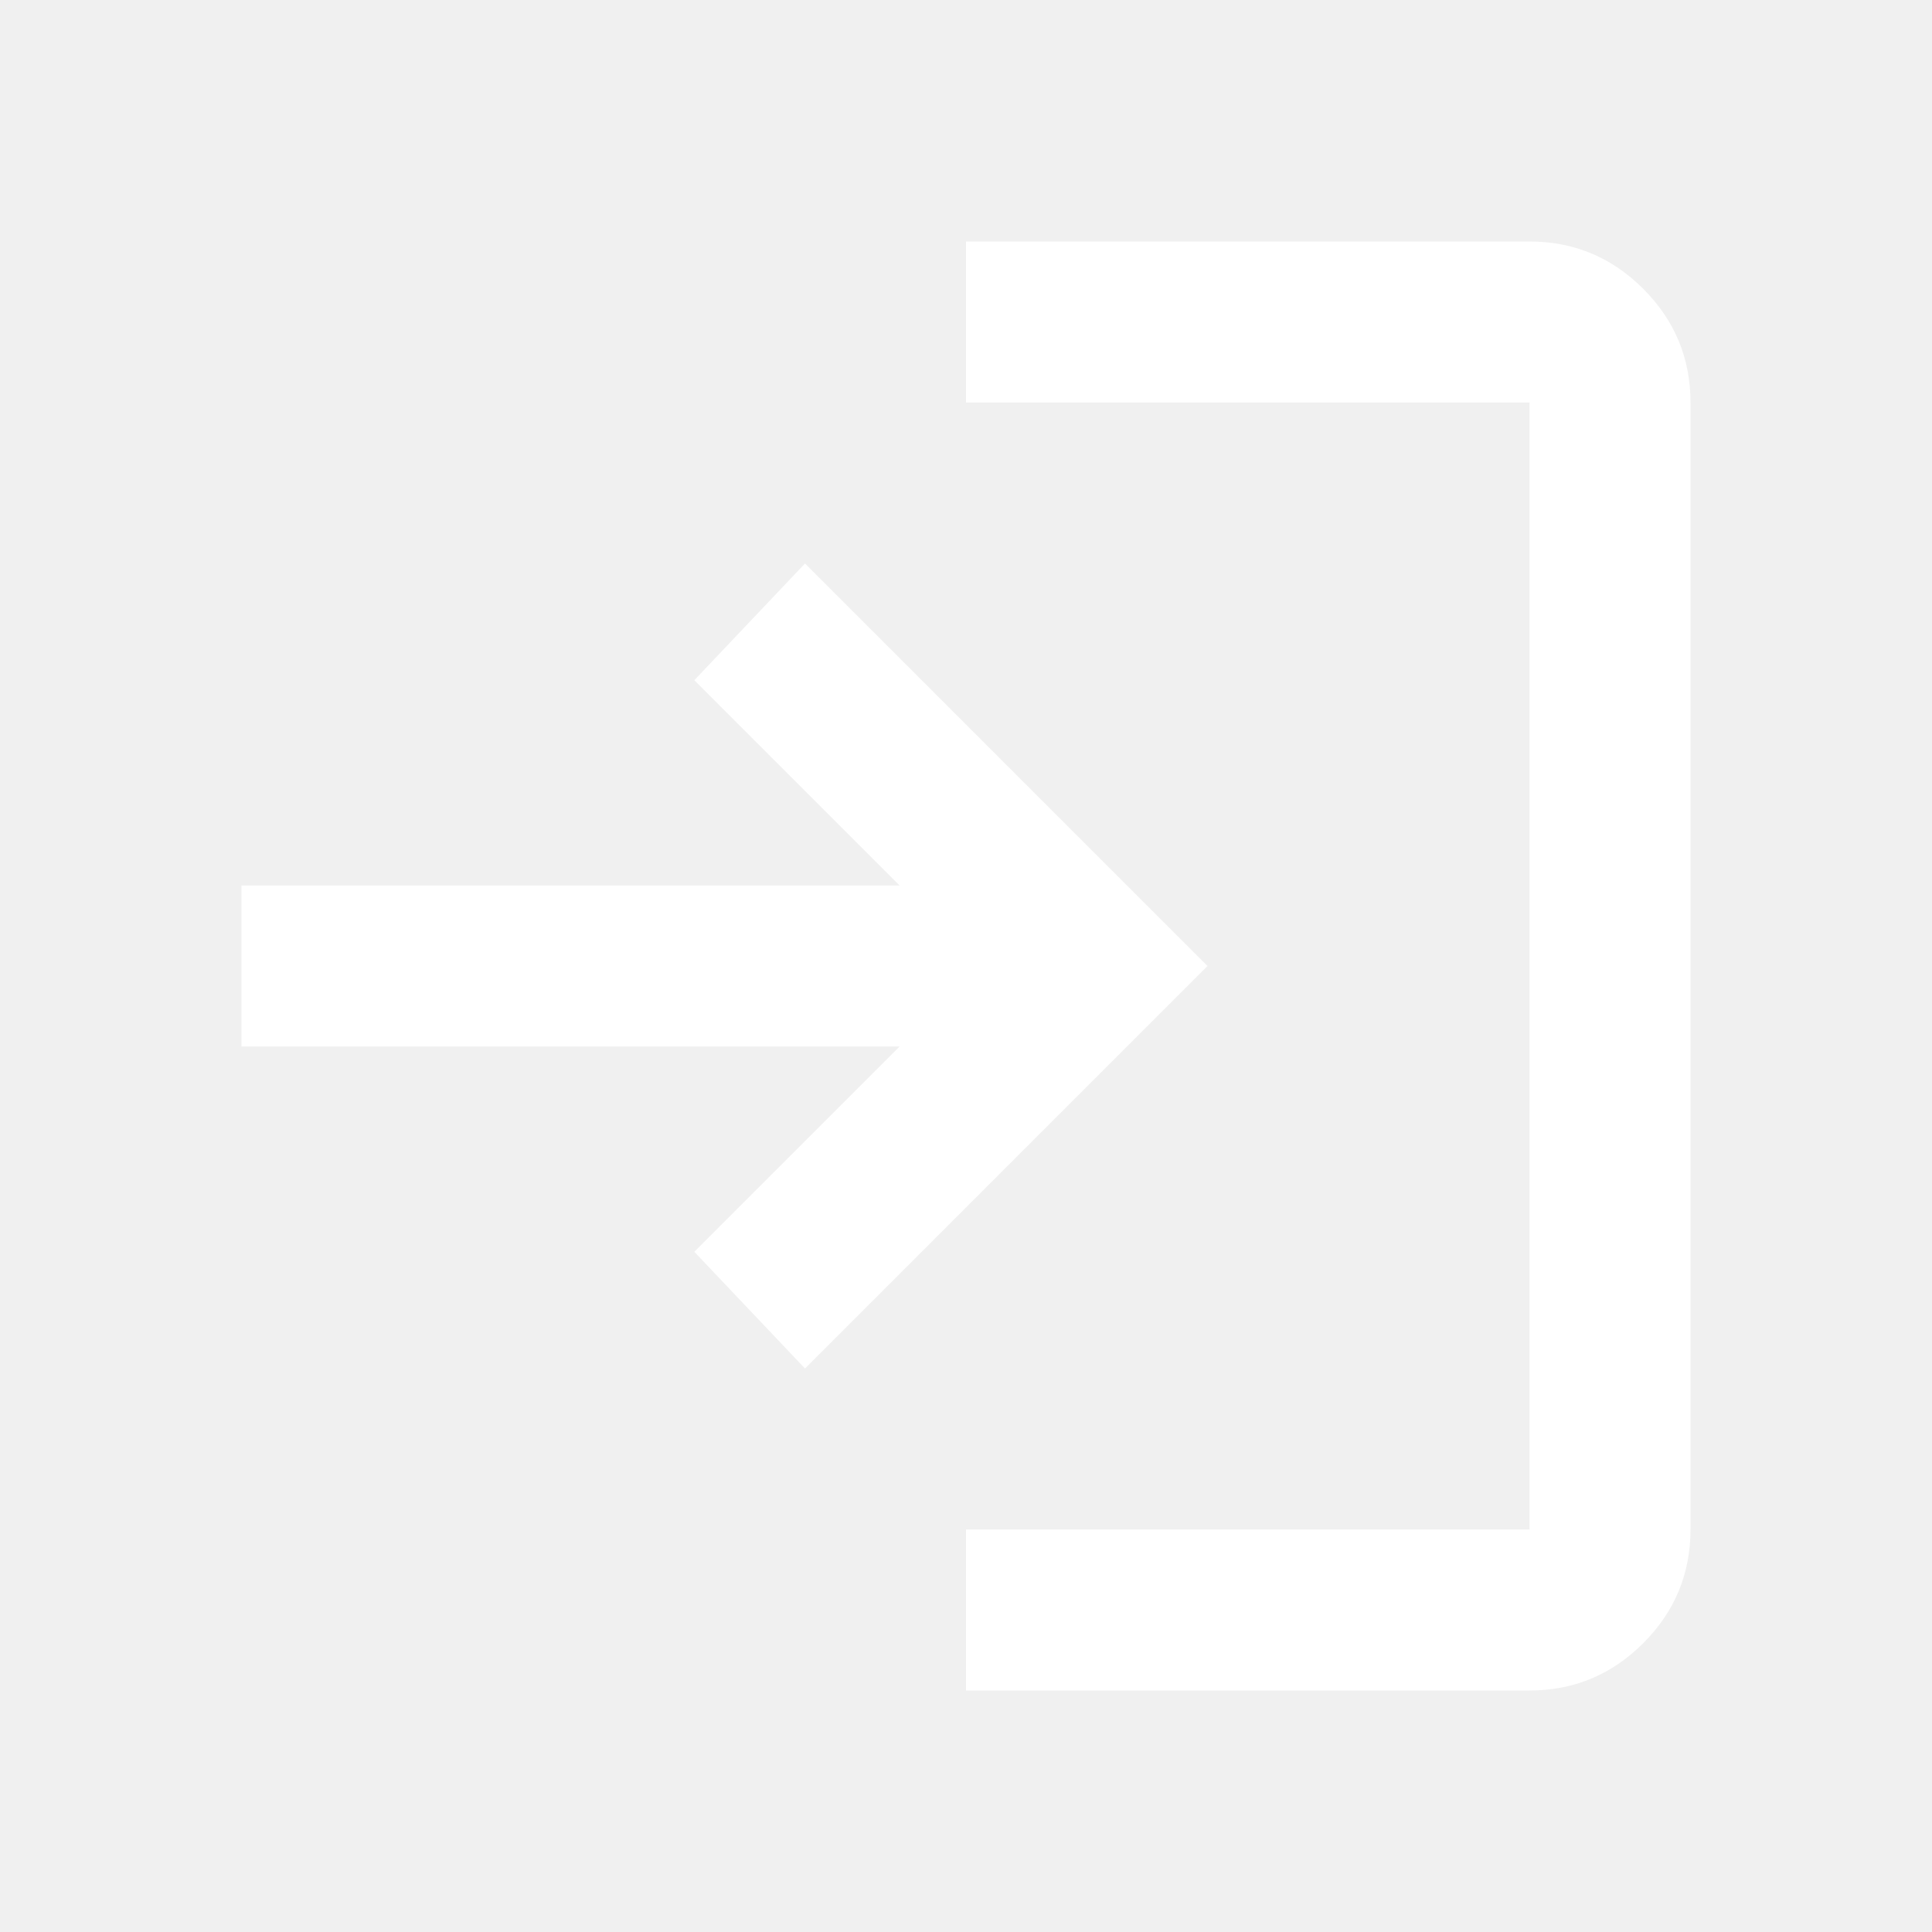
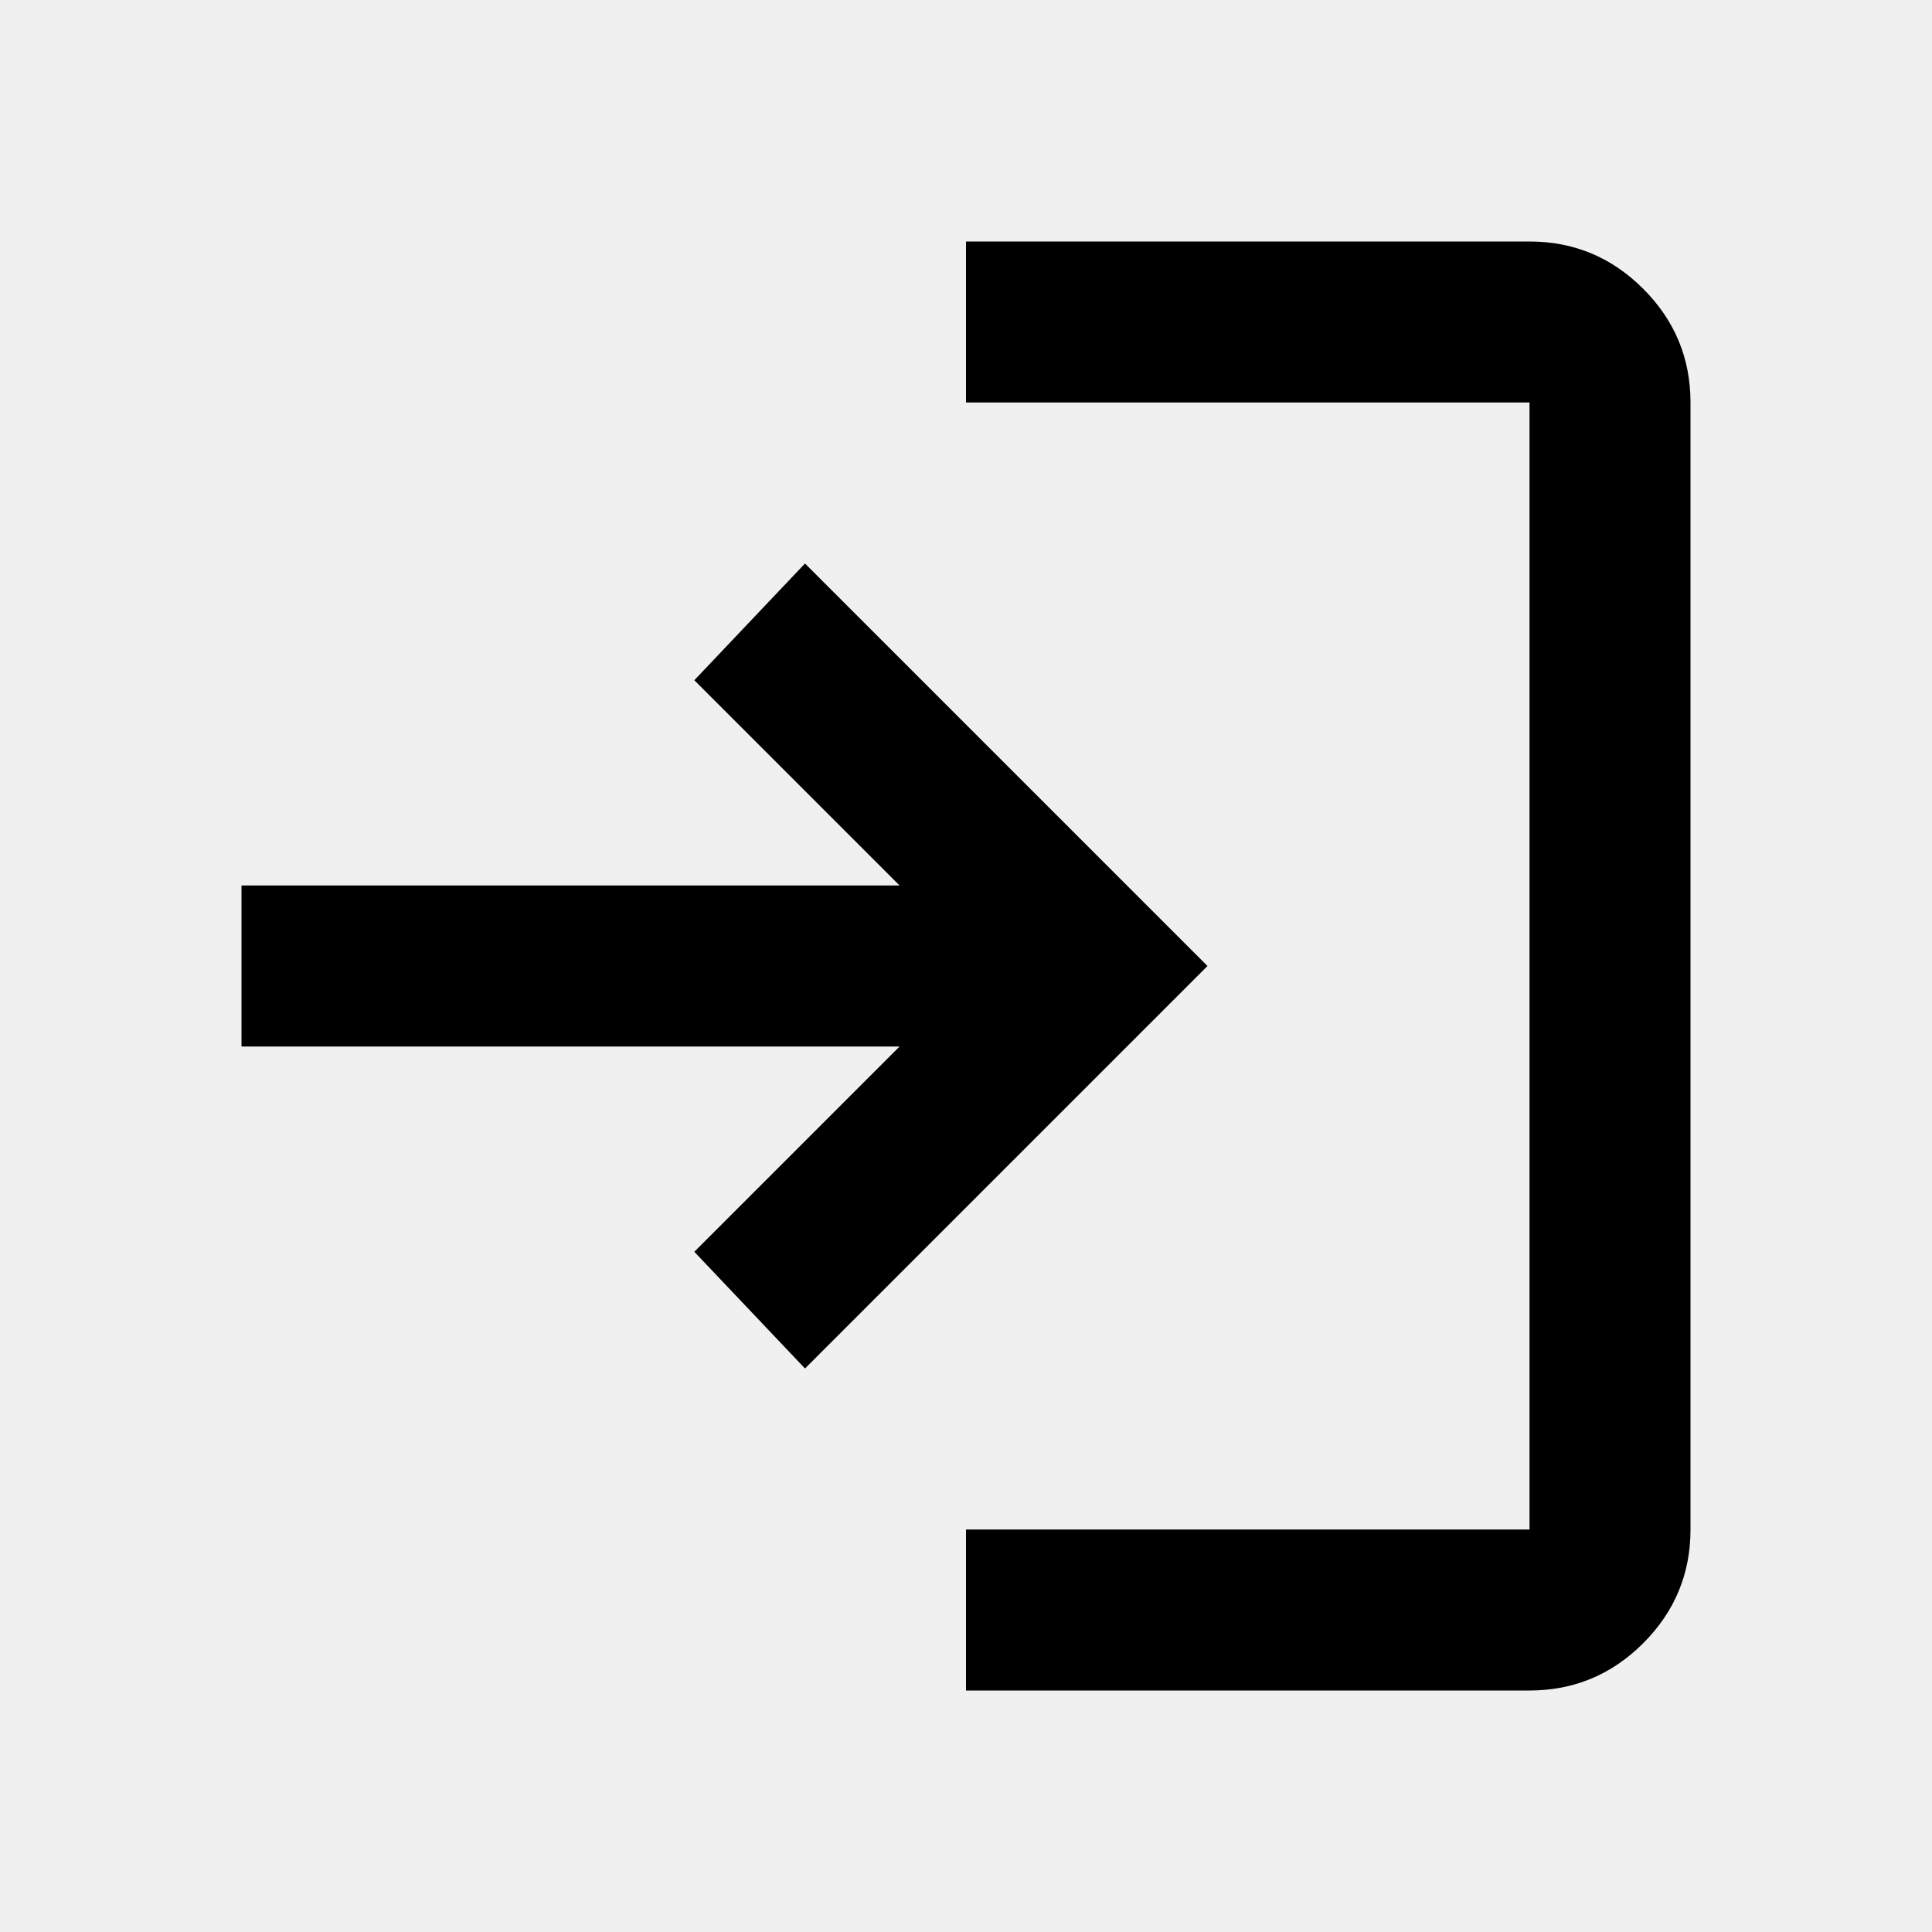
<svg xmlns="http://www.w3.org/2000/svg" height="24" viewBox="0 -960 960 960" width="24">
-   <path fill="white" d="M480-120v-80h280v-560H480v-80h280q33 0 56.5 23.5T840-760v560q0 33-23.5 56.5T760-120H480Zm-80-160-55-58 102-102H120v-80h327L345-622l55-58 200 200-200 200Z" />
+   <path d="M480-120v-80h280v-560H480v-80h280q33 0 56.5 23.5T840-760v560q0 33-23.5 56.5T760-120H480Zm-80-160-55-58 102-102H120v-80h327L345-622l55-58 200 200-200 200Z" />
</svg>
